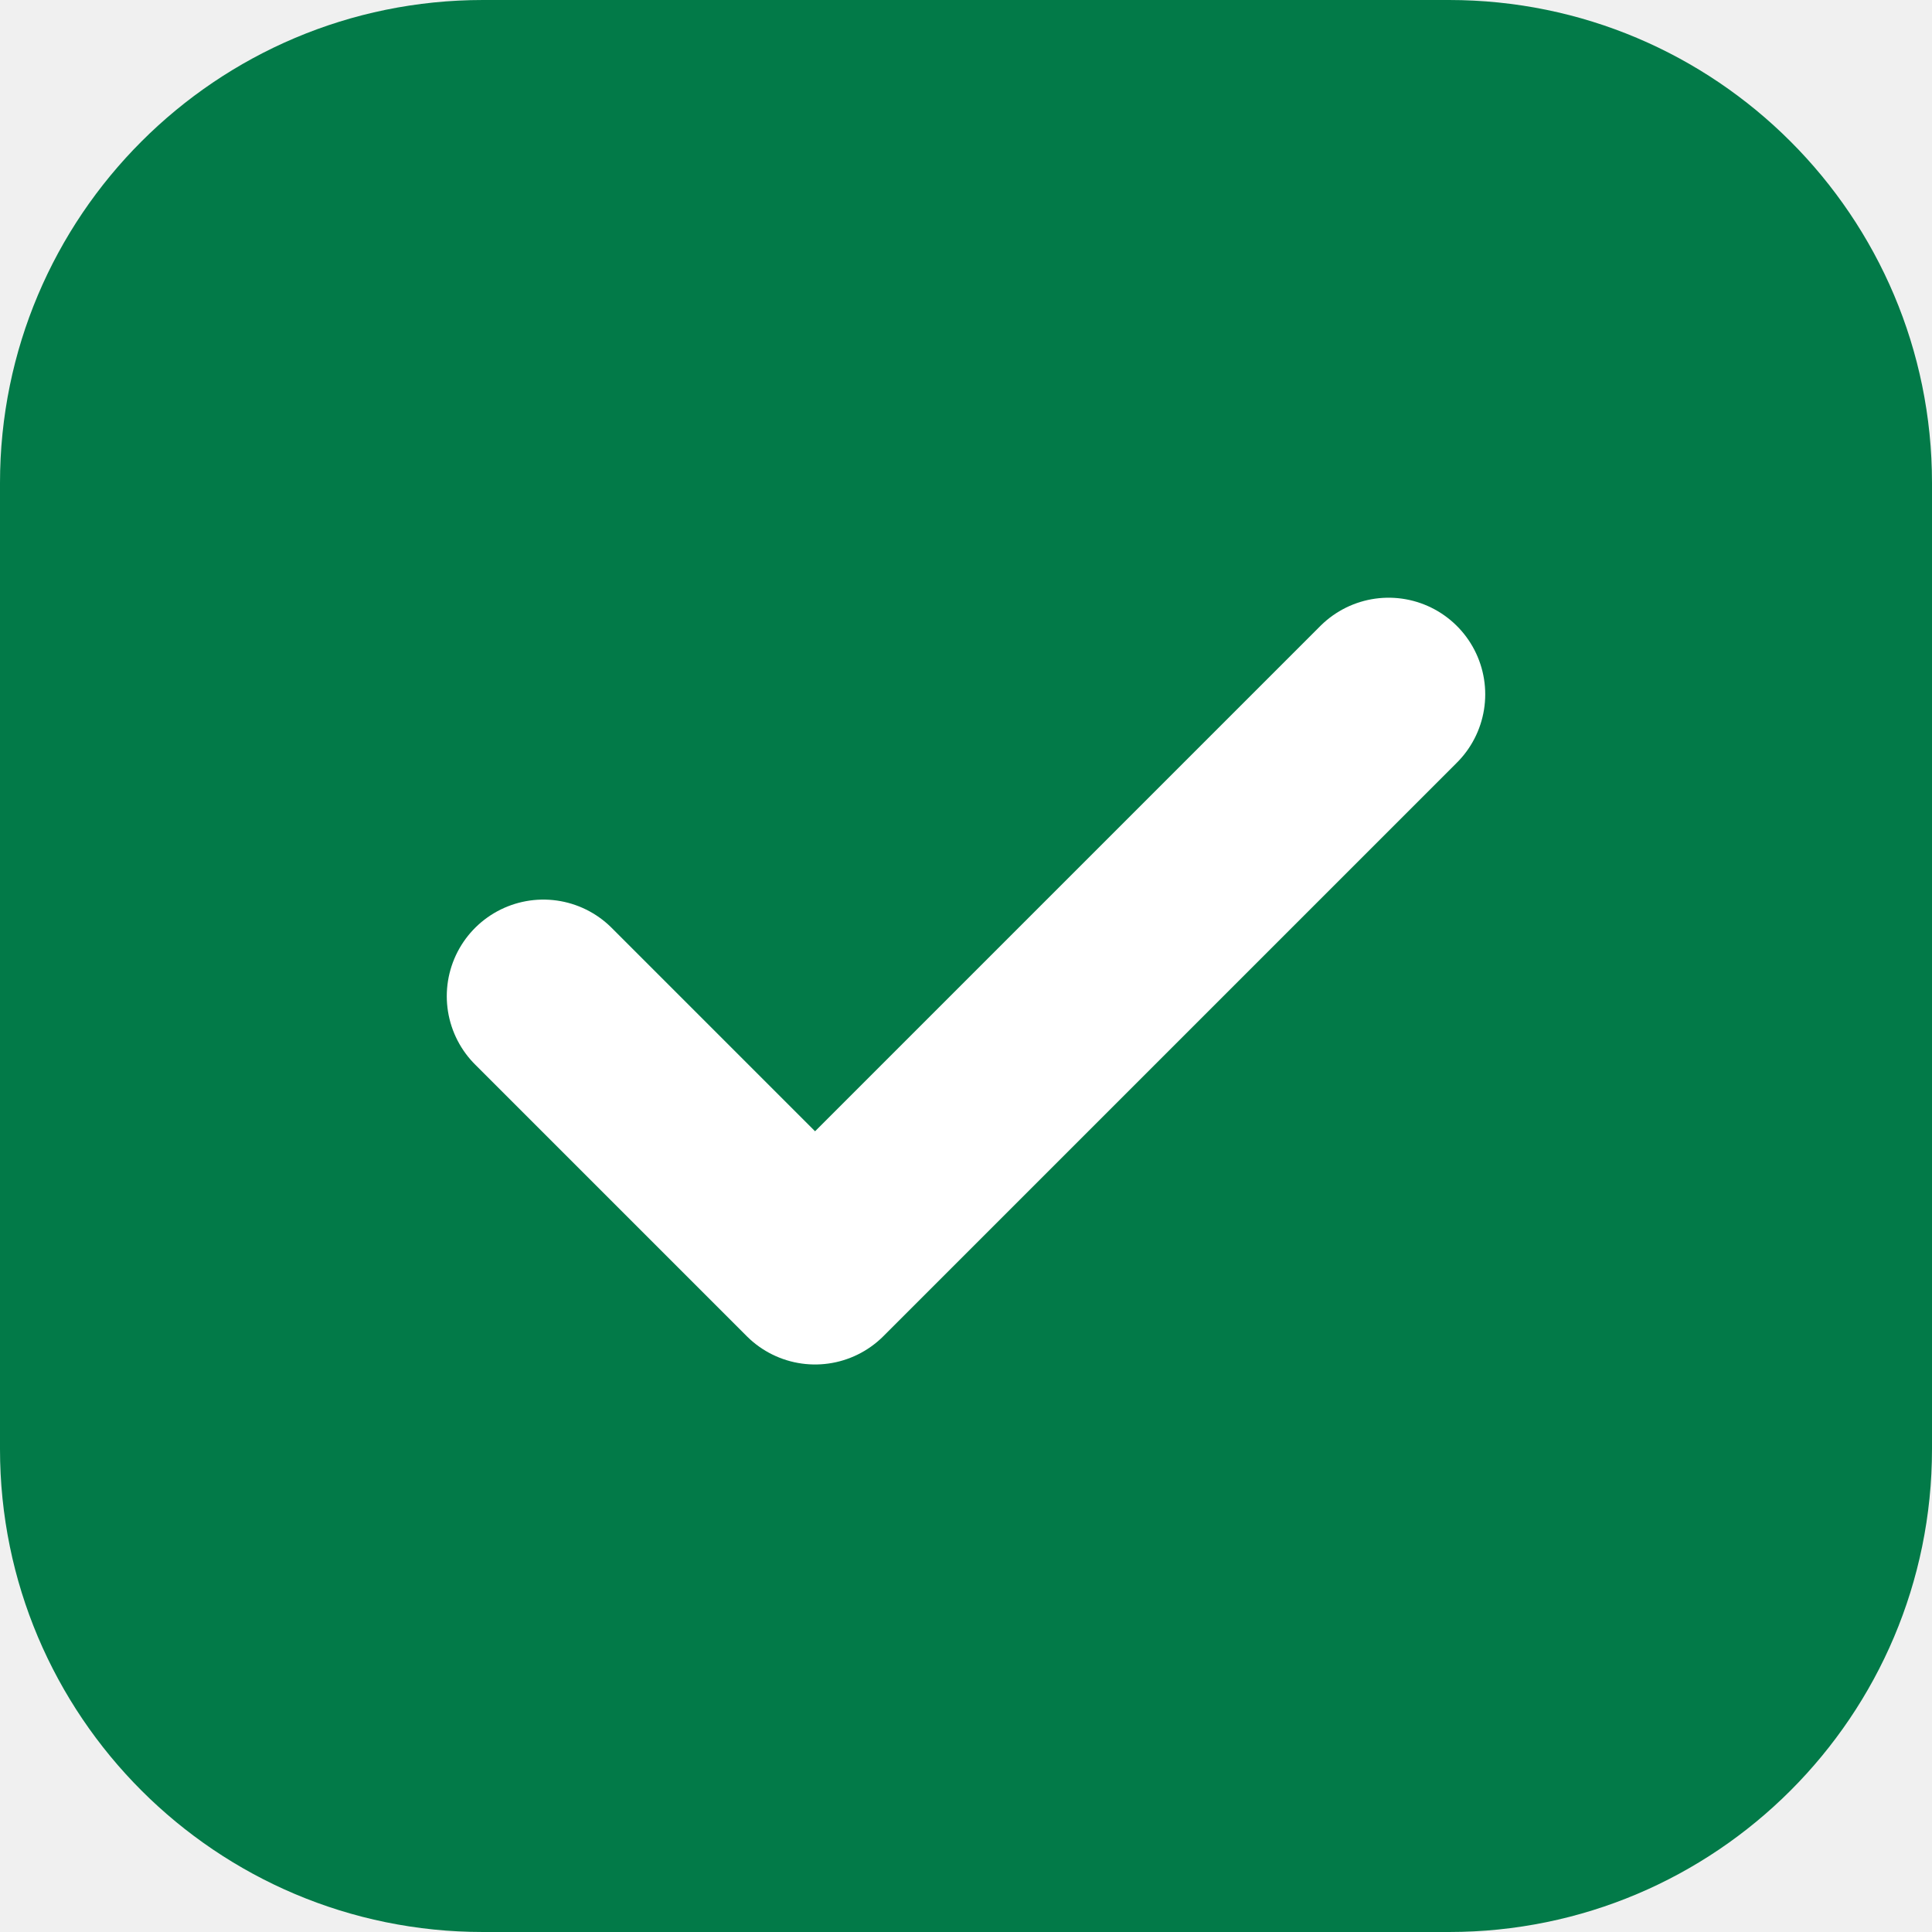
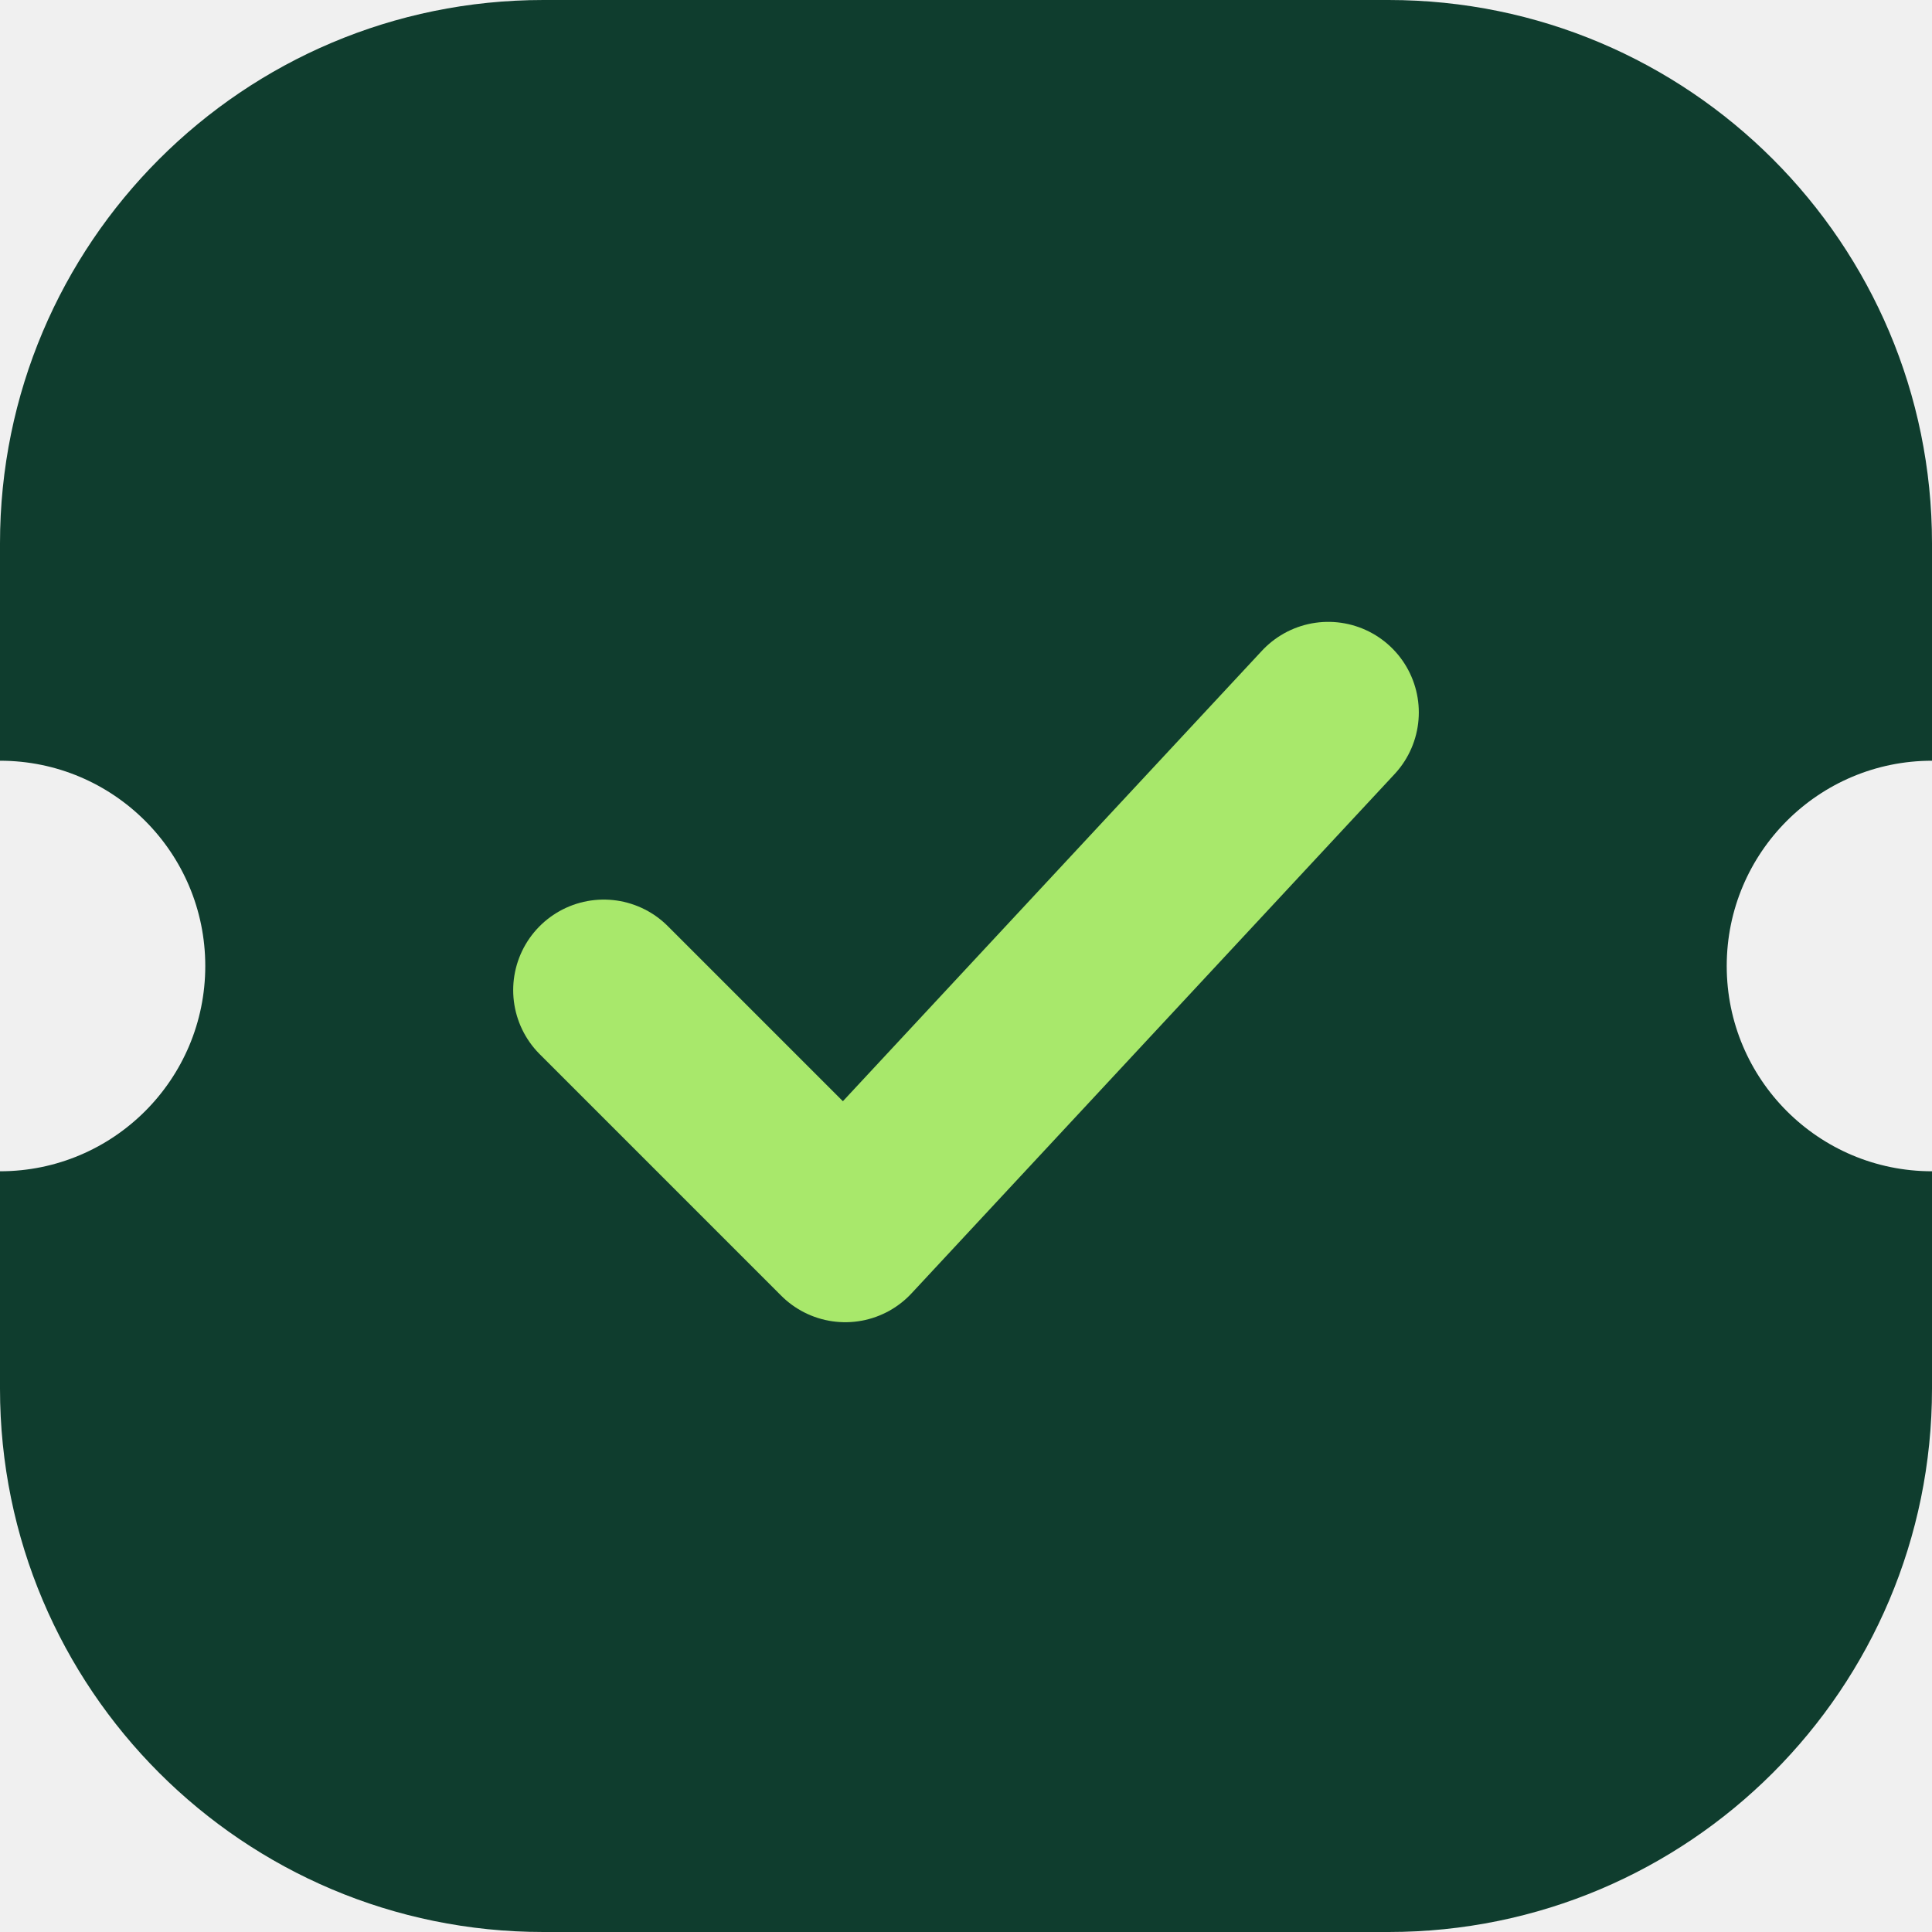
<svg xmlns="http://www.w3.org/2000/svg" viewBox="0 0 32 32">
-   <rect width="32" height="32" rx="8" fill="#027a48" />
-   <path d="M9 16.5l4.5 4.5L23 11.5" stroke="#fff" stroke-width="3.2" fill="none" stroke-linecap="round" stroke-linejoin="round" />
+   <mask id="n">
+     <rect width="32" height="32" fill="#fff" />
+     <circle cx="0" cy="16" r="3.4" fill="#000" />
+     <circle cx="32" cy="16" r="3.4" fill="#000" />
+   </mask>
+   <rect width="32" height="32" rx="9" fill="#0f3d2e" mask="url(#n)" />
+   <path d="M10 16.4l4 4 8-8.6" stroke="#a8e86b" stroke-width="3" fill="none" stroke-linecap="round" stroke-linejoin="round" />
</svg>
